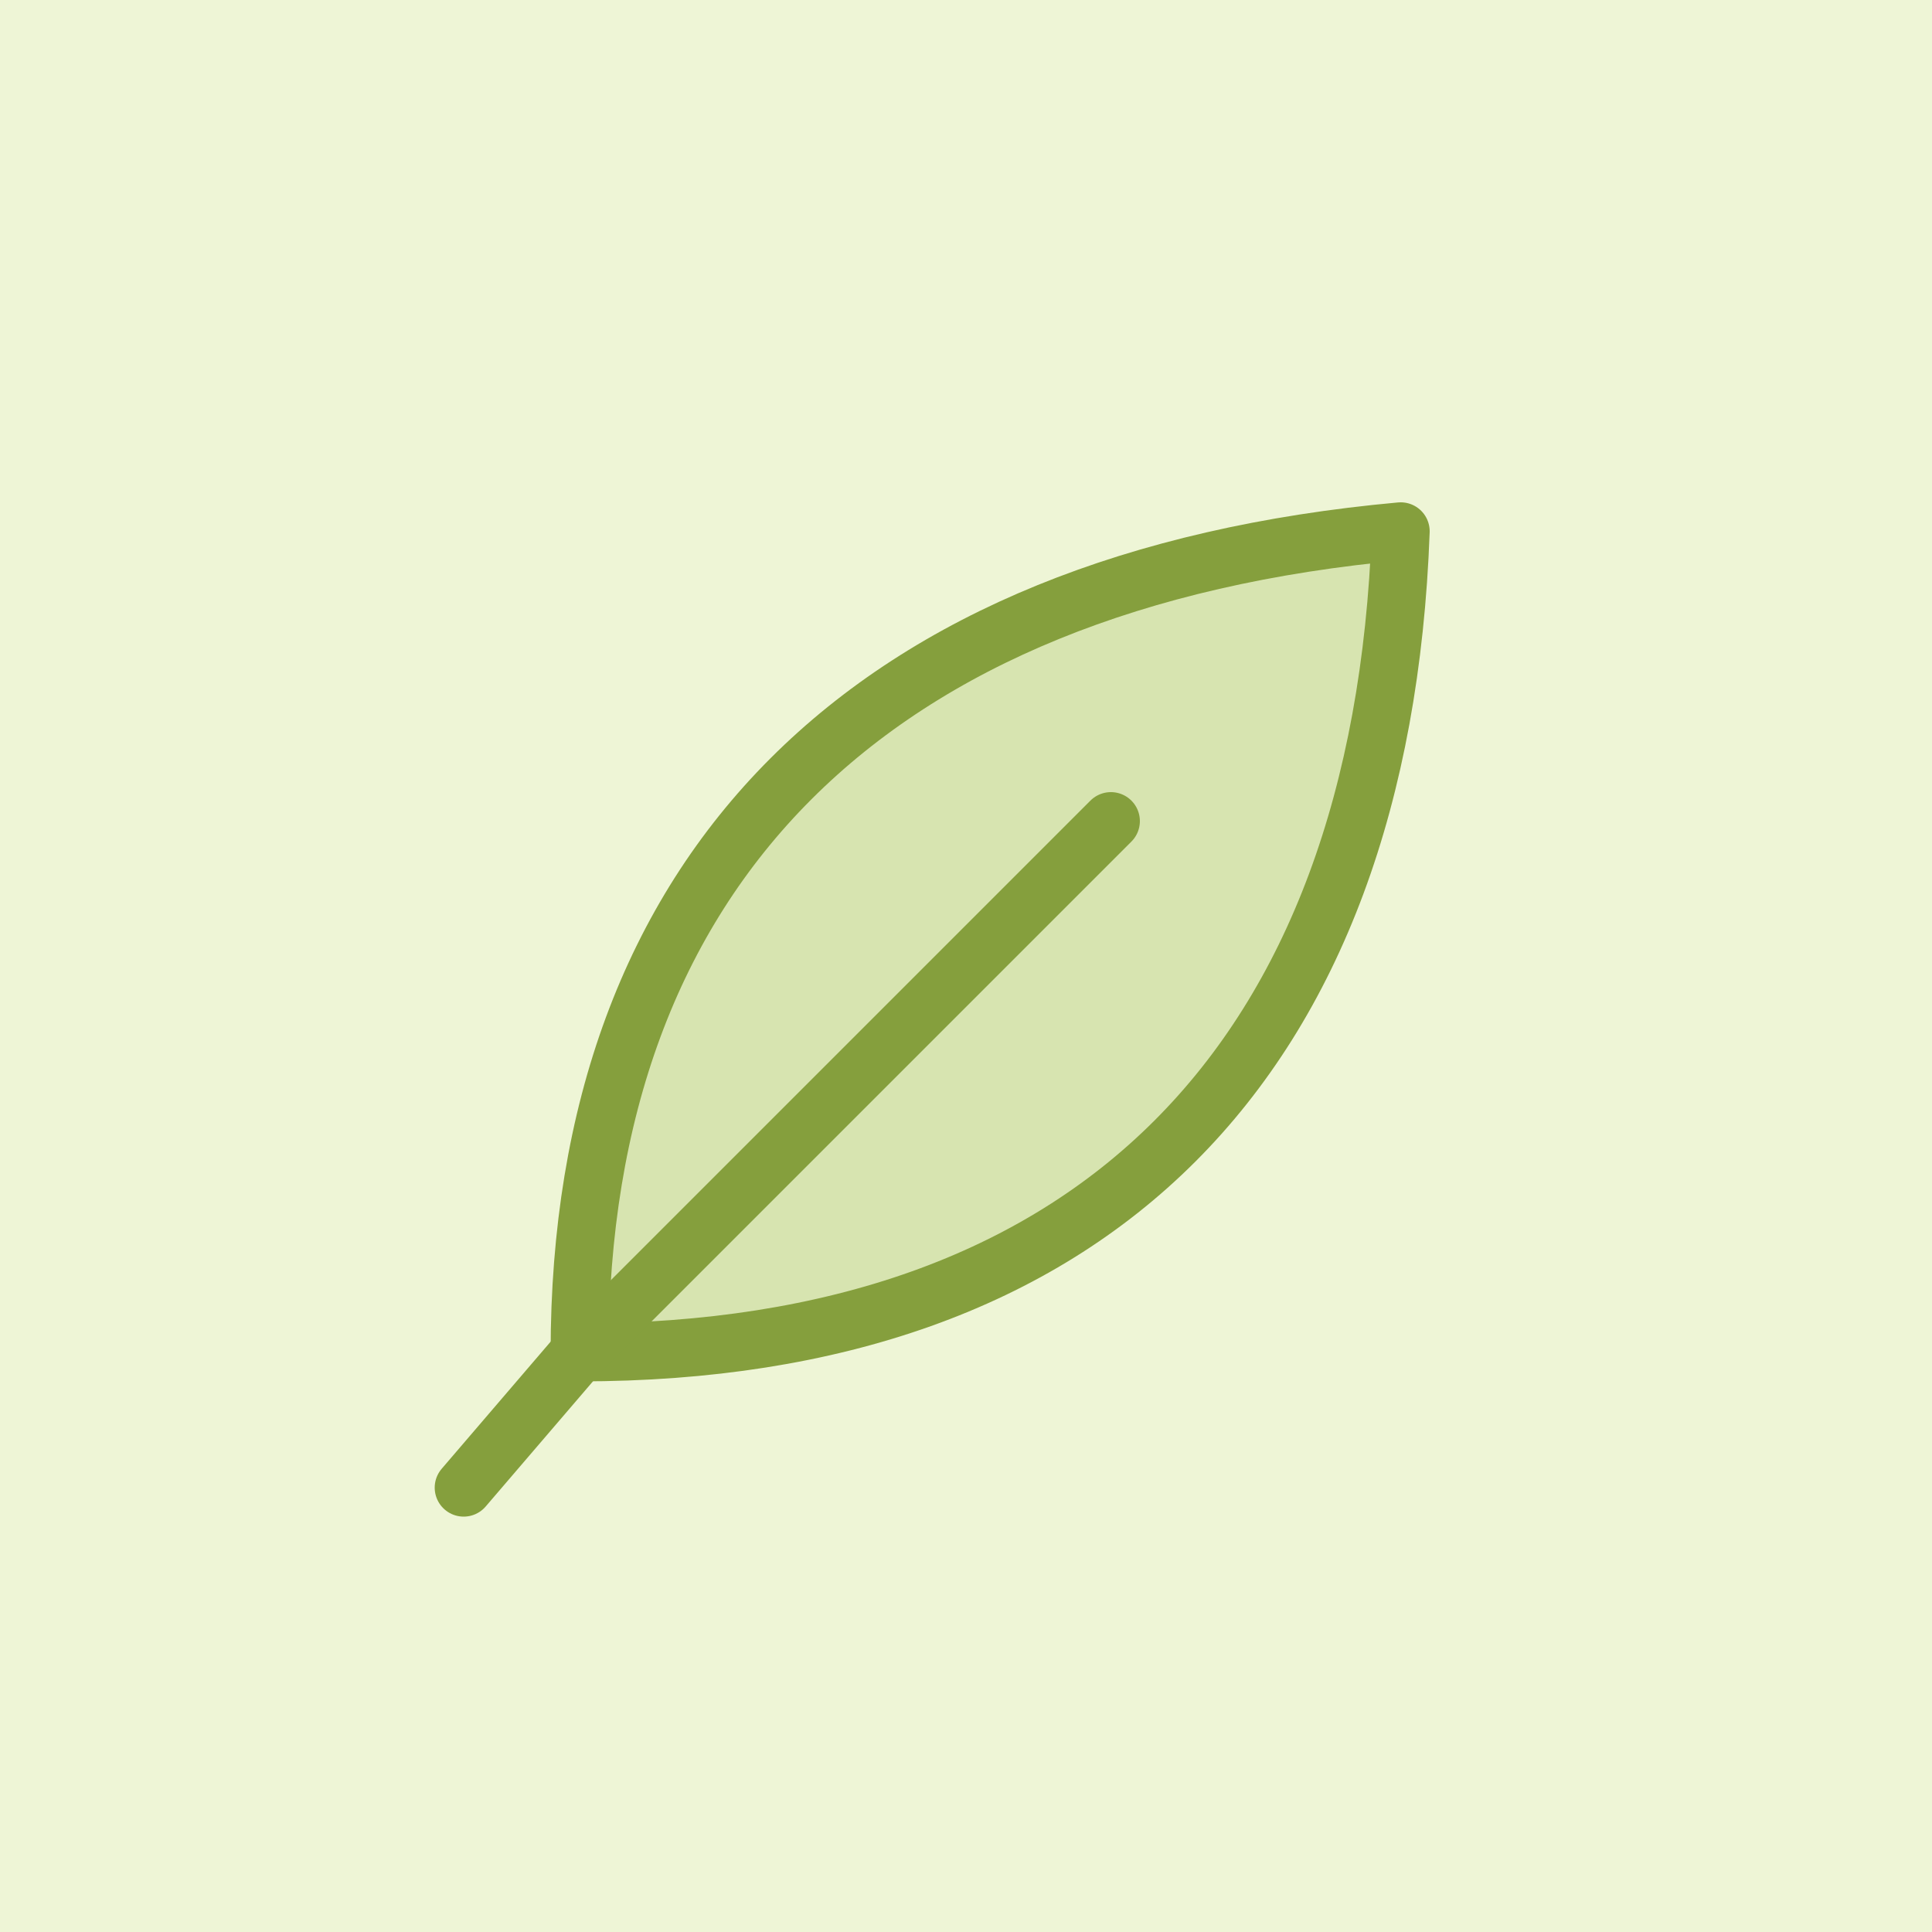
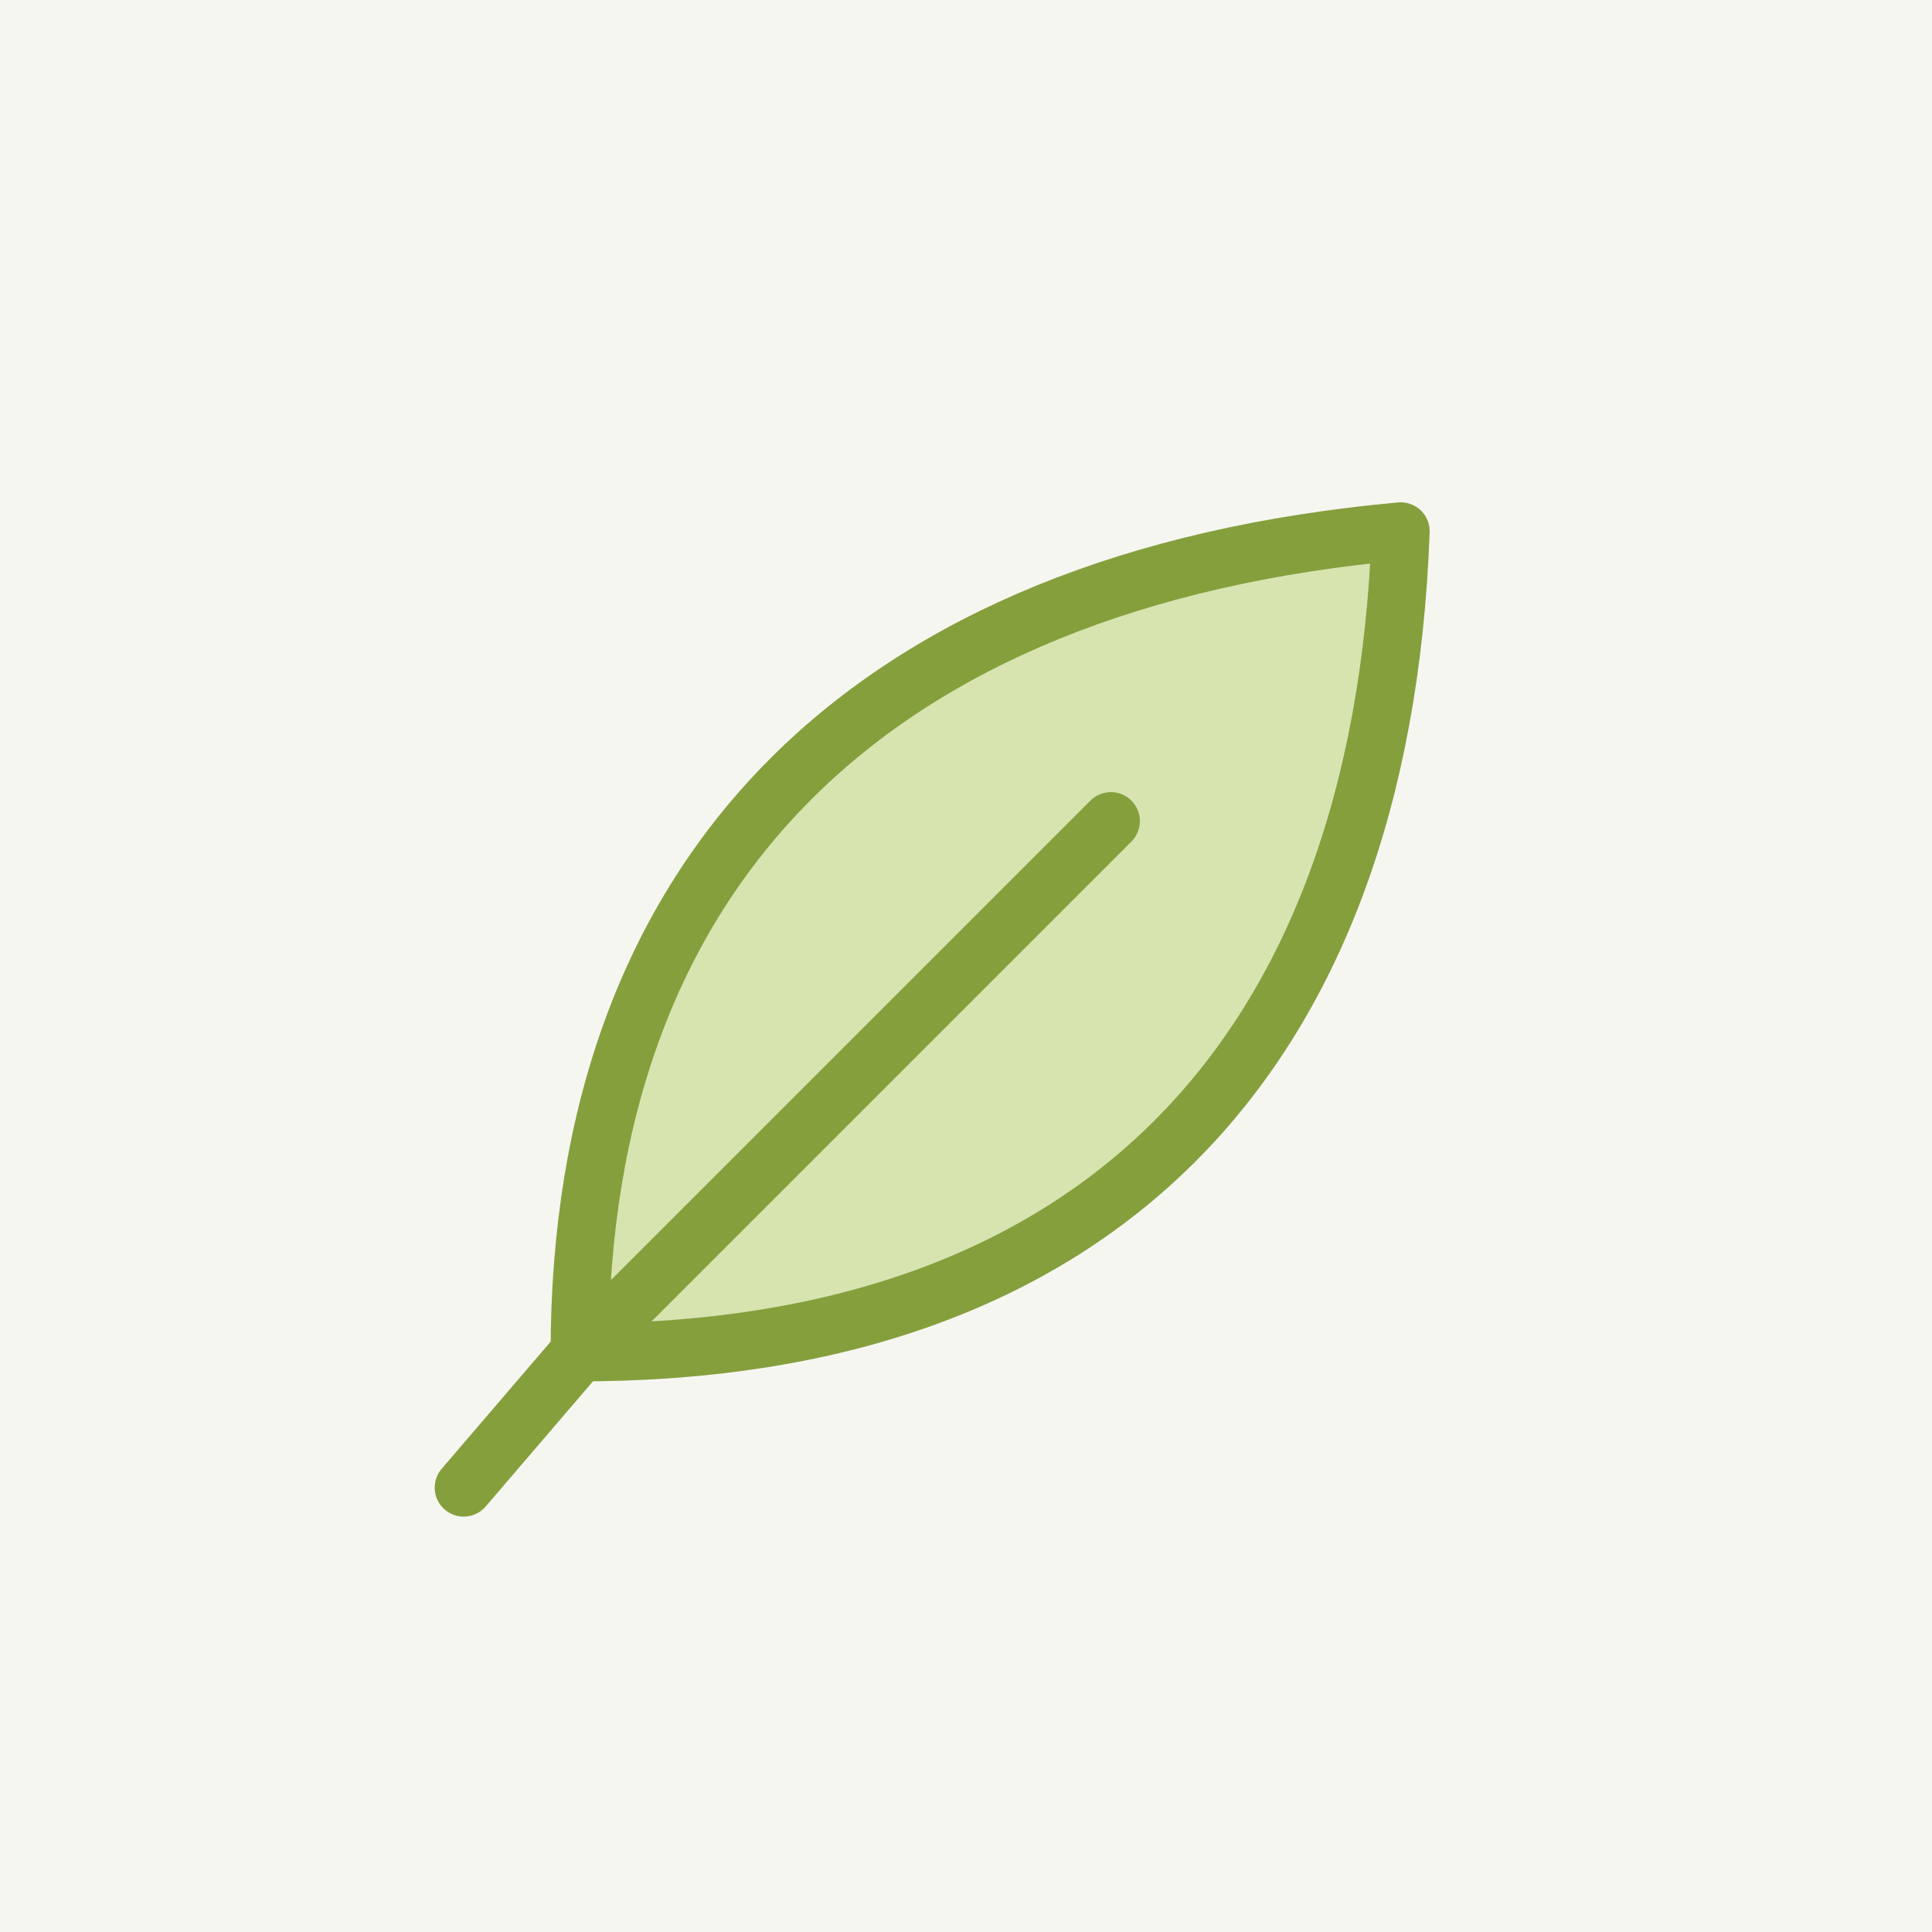
<svg xmlns="http://www.w3.org/2000/svg" viewBox="0 0 200 200" role="img" aria-label="Image not available">
-   <rect width="200" height="200" fill="#EEF5D6" />
+   <rect width="200" height="200" fill="#F6F6F1" />
  <g fill="none" stroke="#859F3D" stroke-width="6" stroke-linecap="round" stroke-linejoin="round">
    <path d="M60 140c0-50 30-80 85-85-2 55-32 85-85 85z" fill="#D7E4B0" />
    <path d="M60 140l55-55" />
    <path d="M60 140l-12 14" />
  </g>
</svg>
